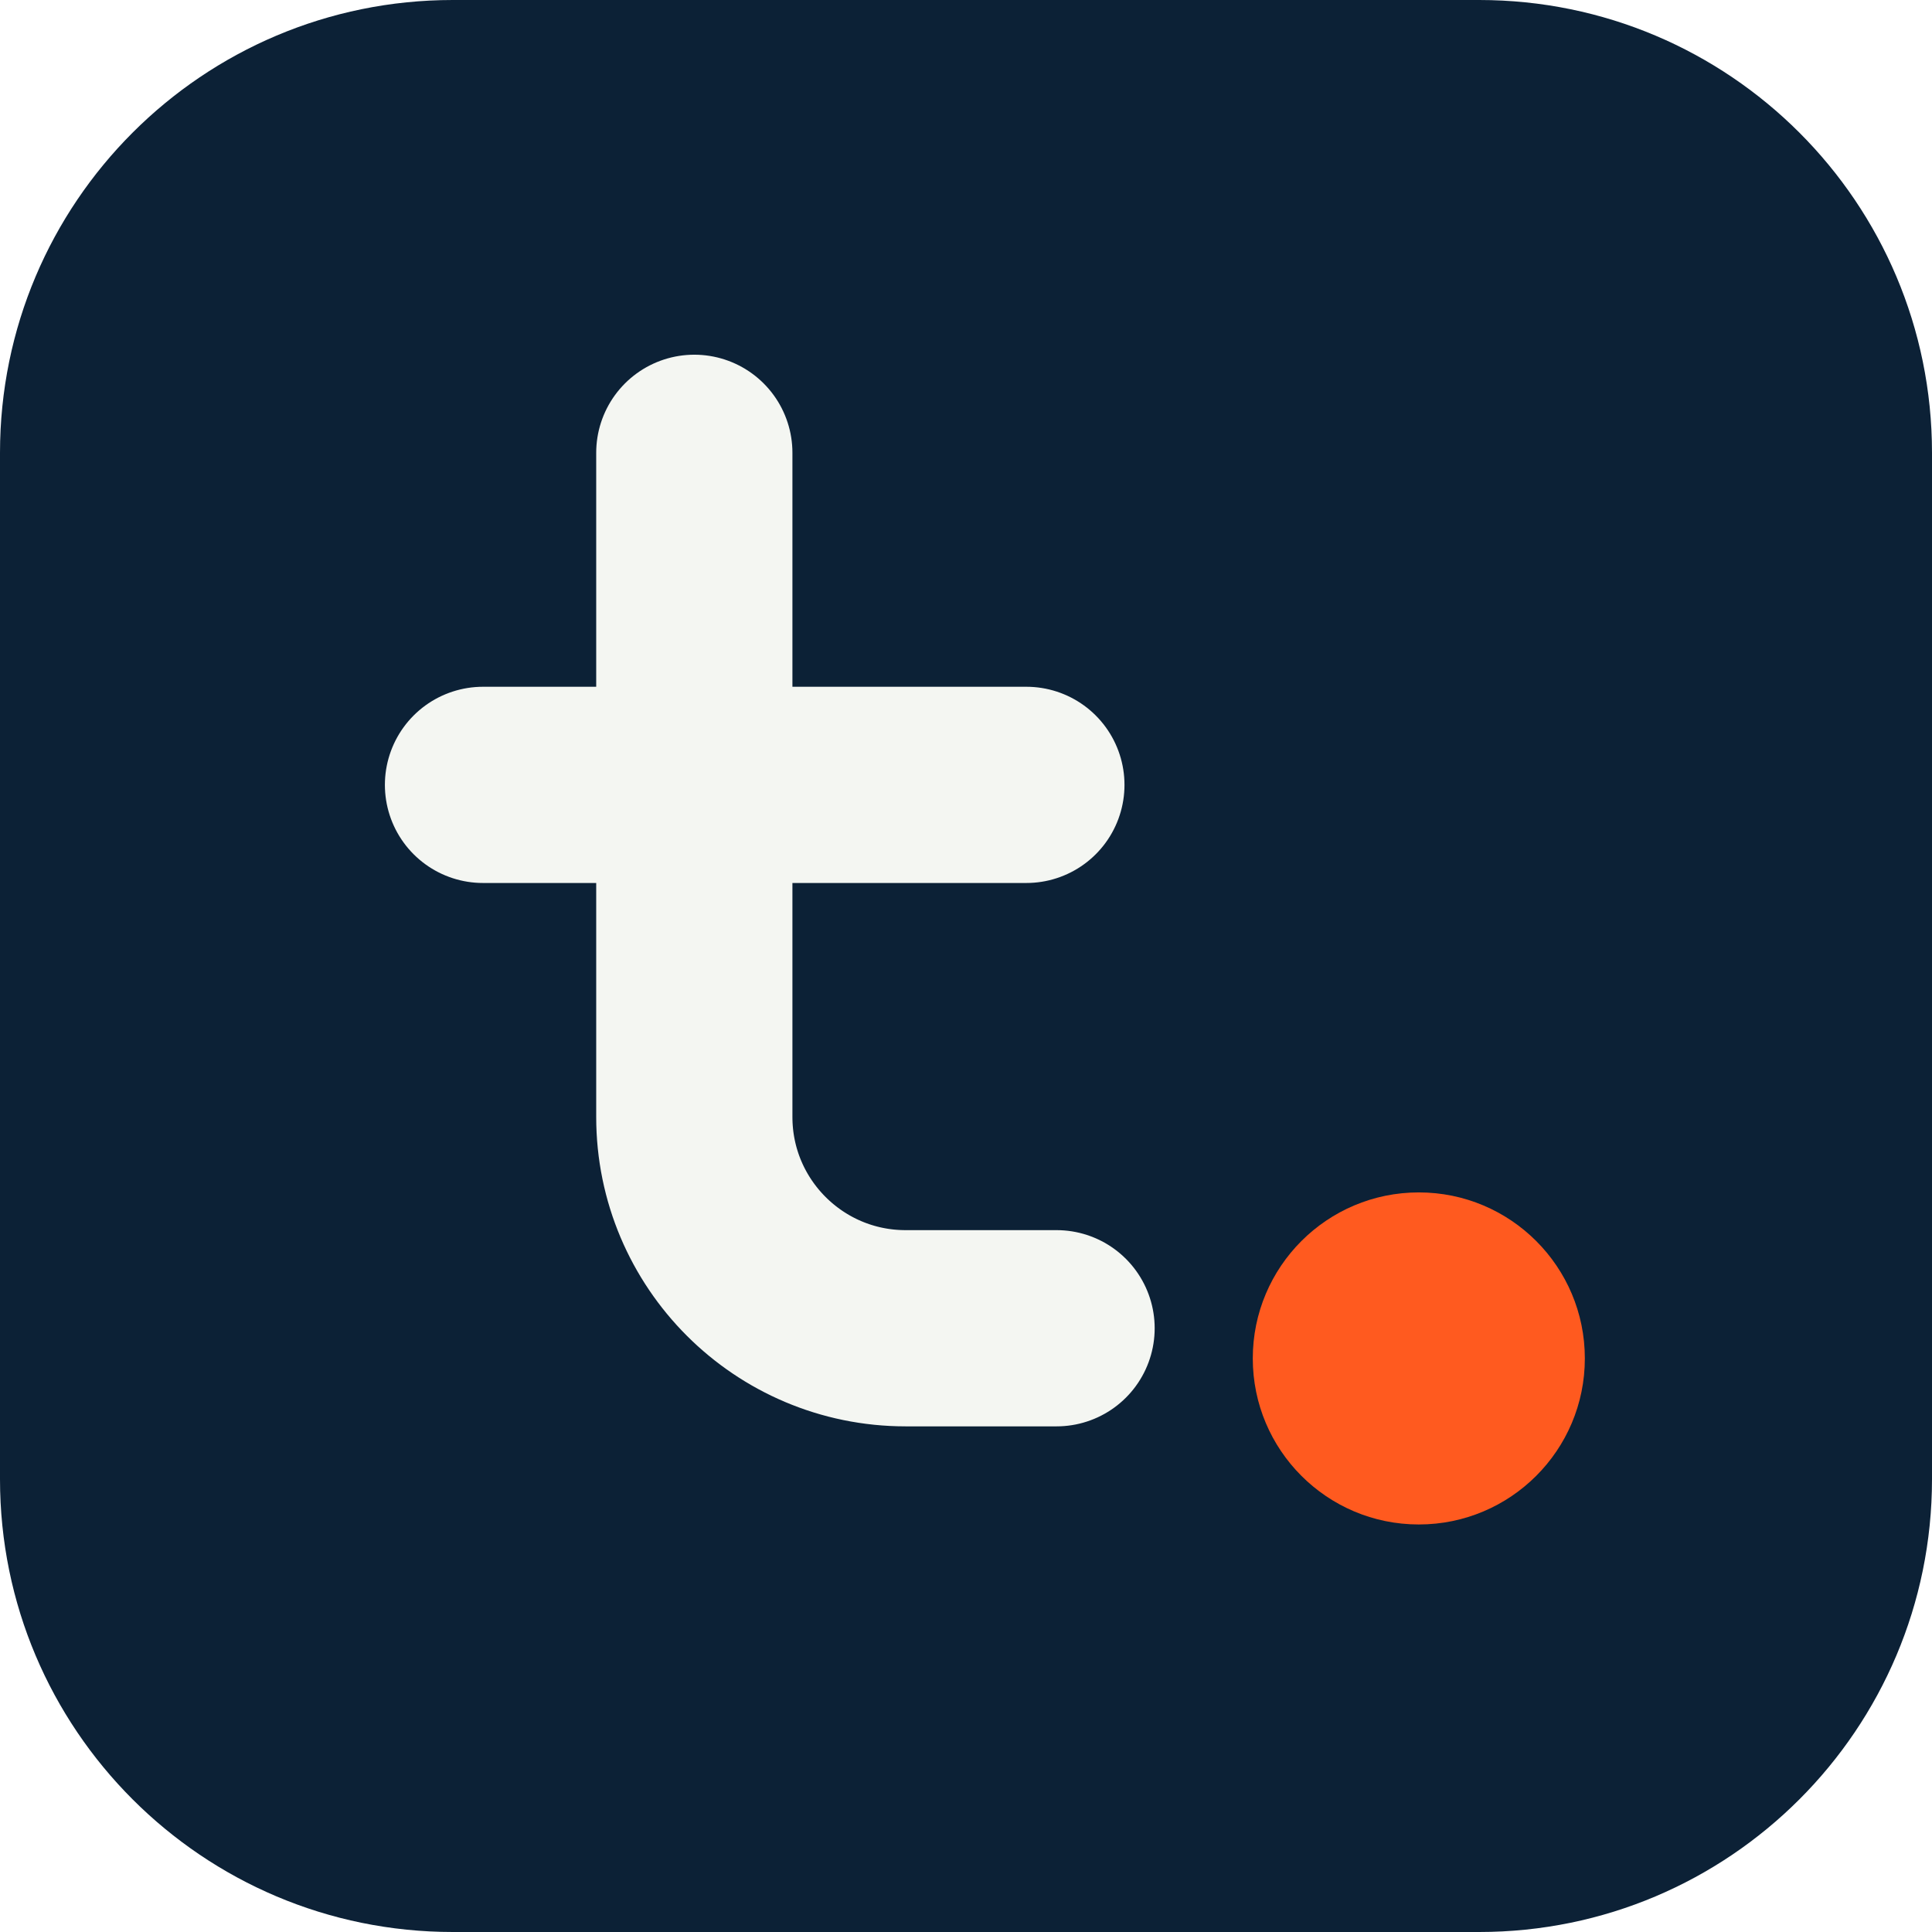
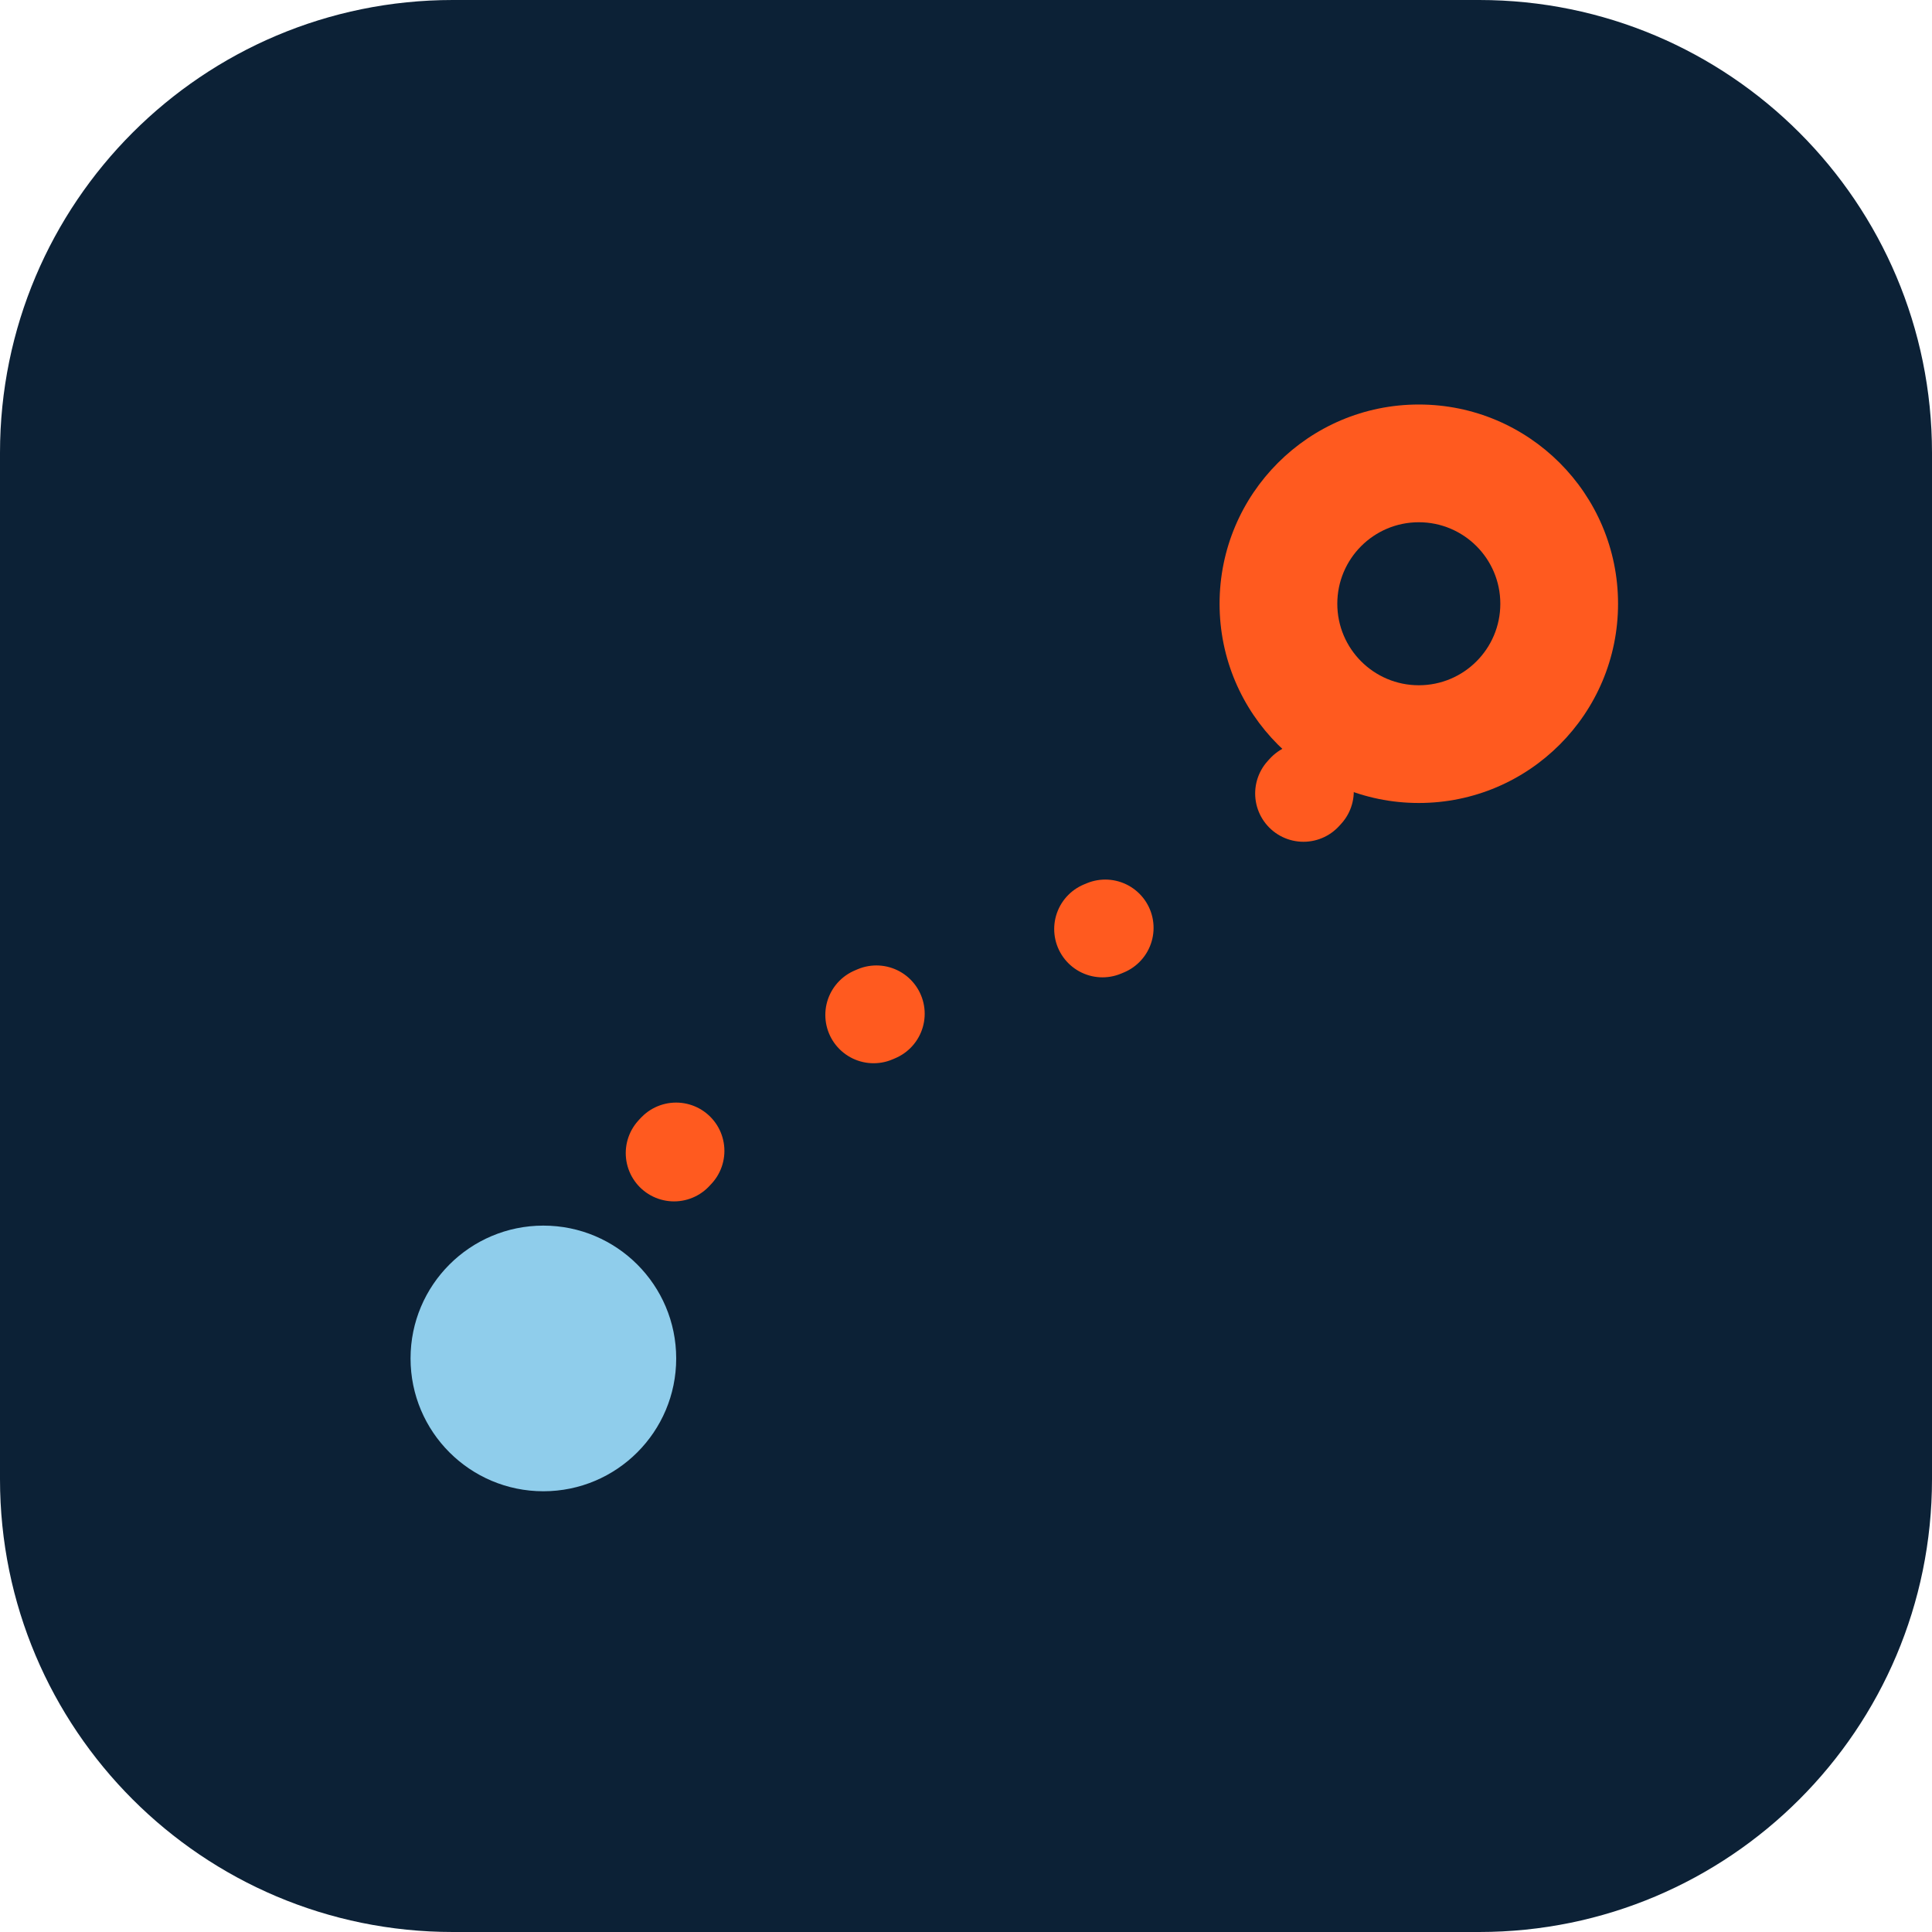
<svg xmlns="http://www.w3.org/2000/svg" viewBox="0 0 64 64">
  <rect width="64" height="64" rx="15" fill="#0C2136" />
-   <path d="M23 15v22a7 7 0 0 0 7 7h5" fill="none" stroke="#F4F6F2" stroke-width="6.5" stroke-linecap="round" />
-   <path d="M16 26h18" fill="none" stroke="#F4F6F2" stroke-width="6.5" stroke-linecap="round" />
-   <circle cx="47" cy="45" r="5.5" fill="#FF5A1F" />
+   <path d="M18 45 C 26 27, 40 37, 47 20" fill="none" stroke="#FF5A1F" stroke-width="3.2" stroke-linecap="round" stroke-dasharray="0.1 8" />
+   <circle cx="18" cy="45" r="4.4" fill="#8FCDEB" />
+   <circle cx="47" cy="20" r="6.6" fill="#FF5A1F" />
+   <circle cx="47" cy="20" r="2.7" fill="#0C2136" />
</svg>
